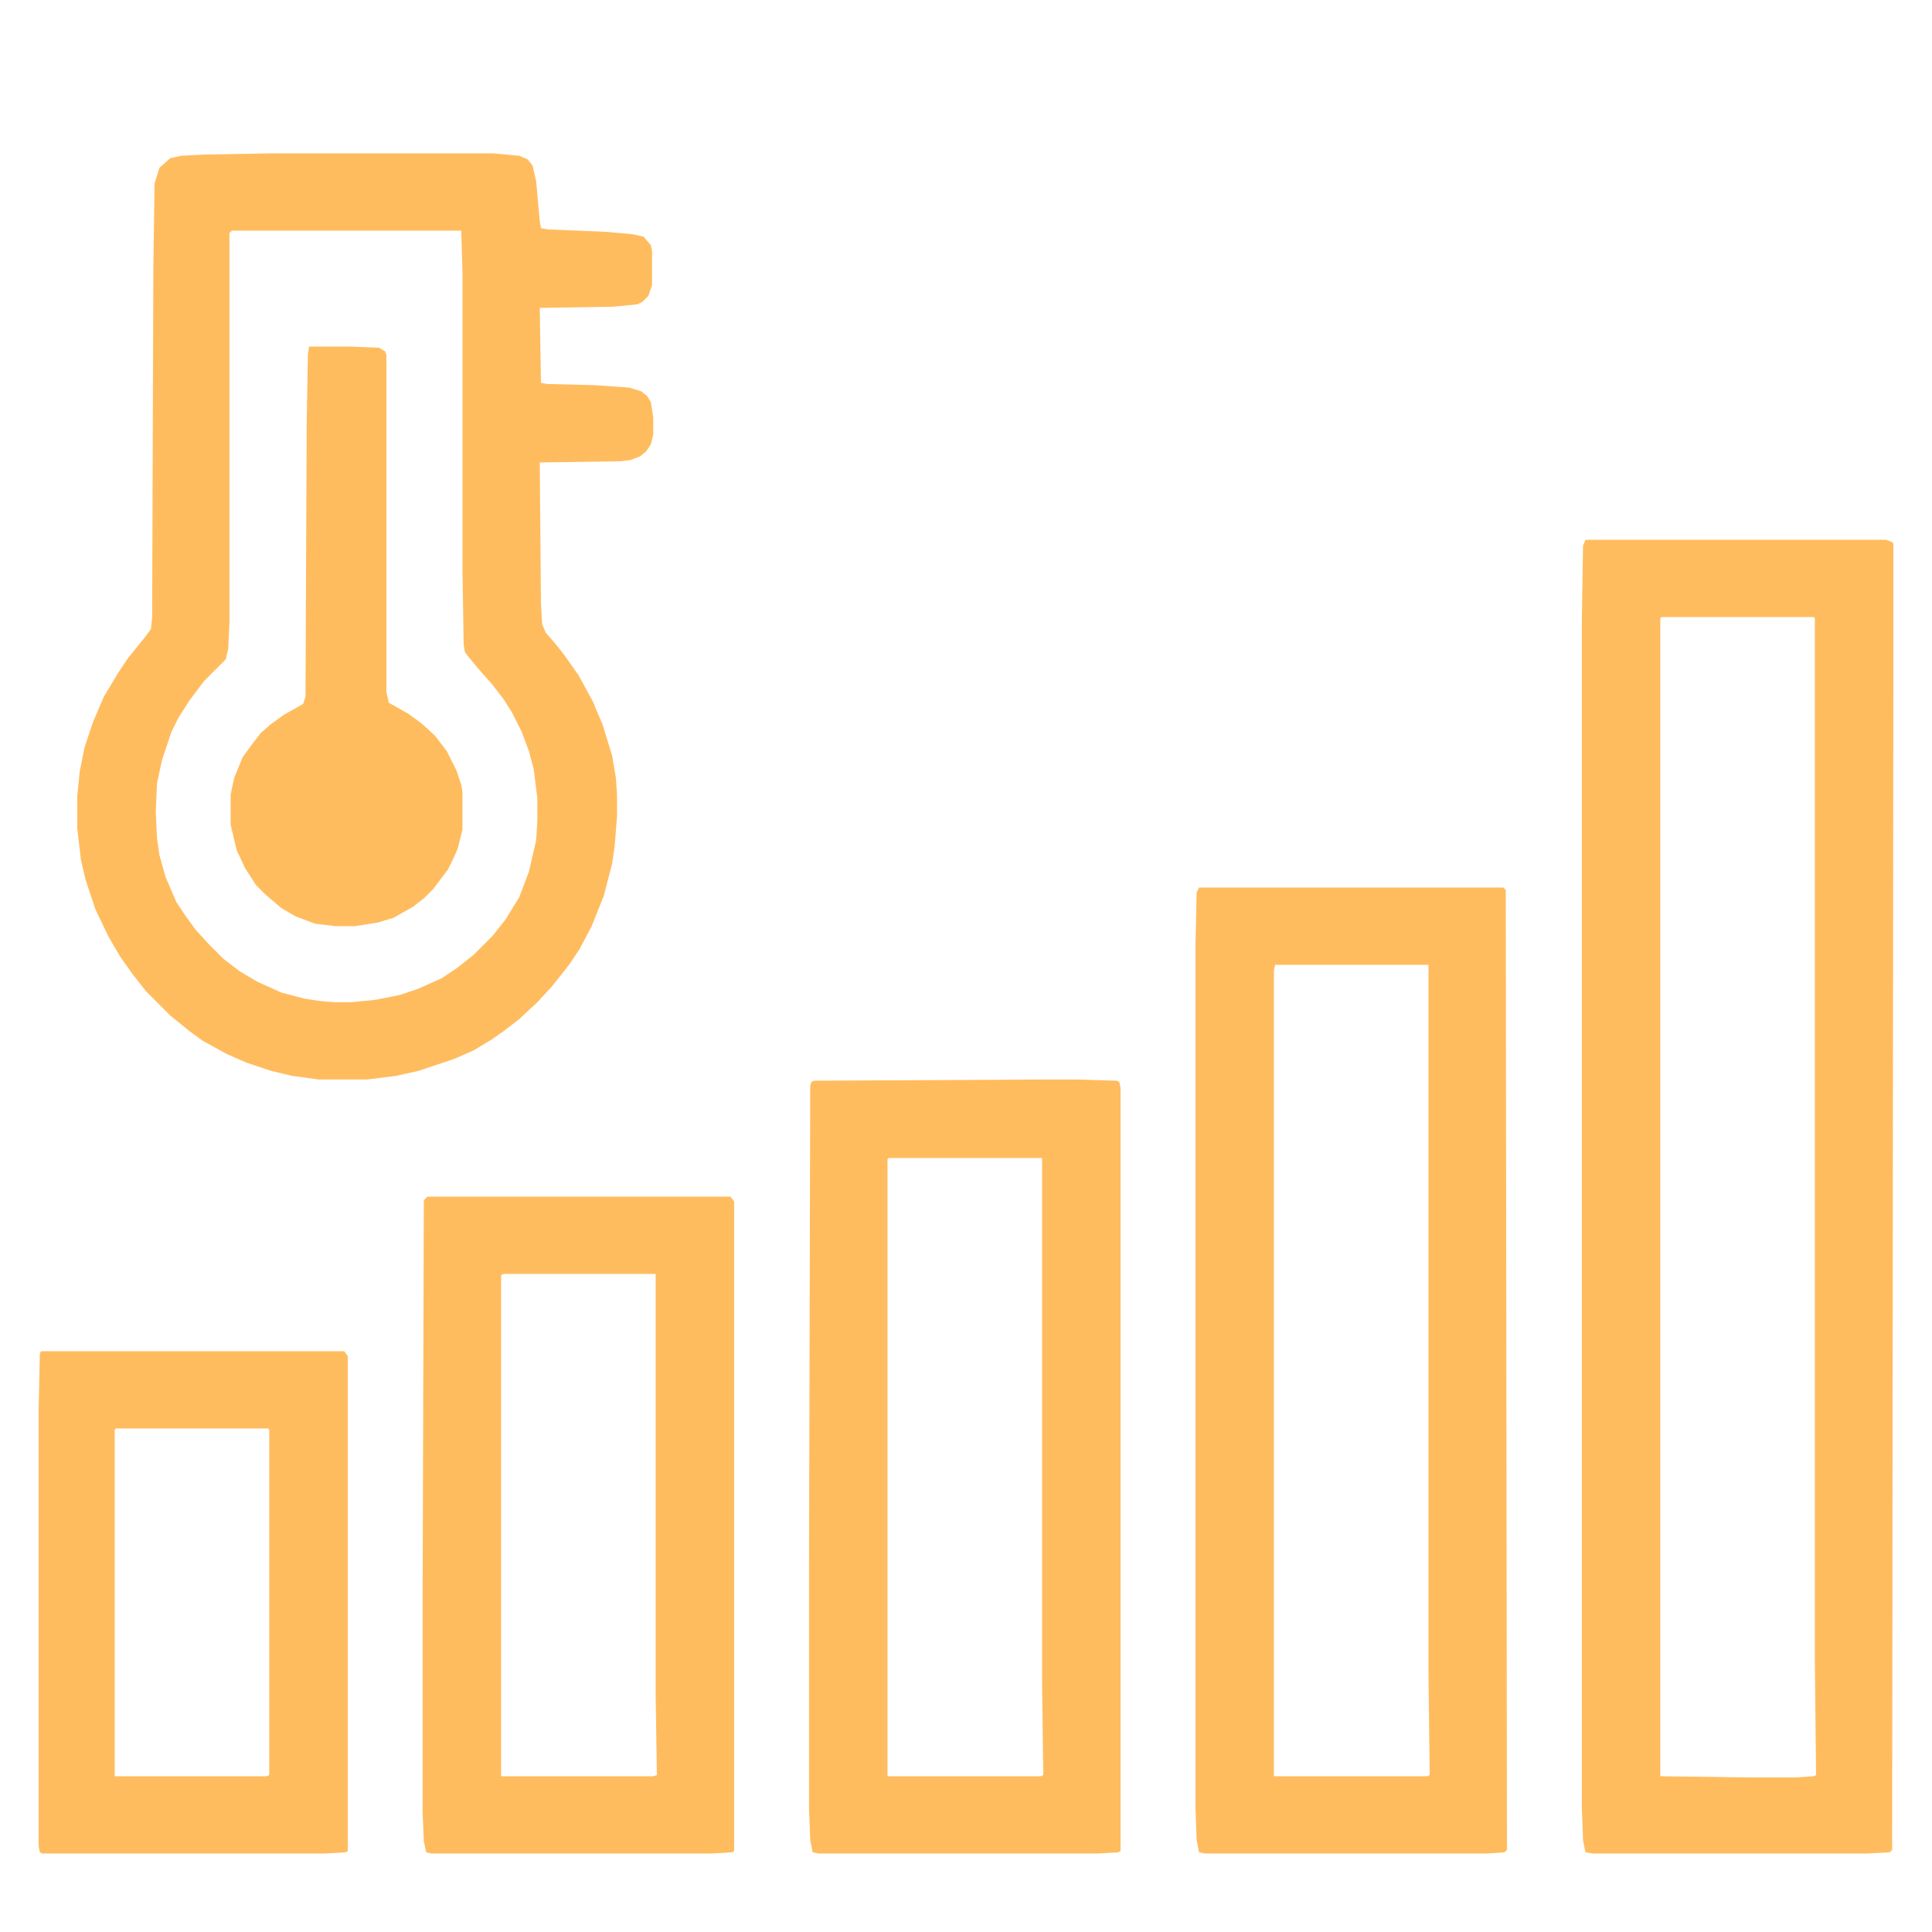
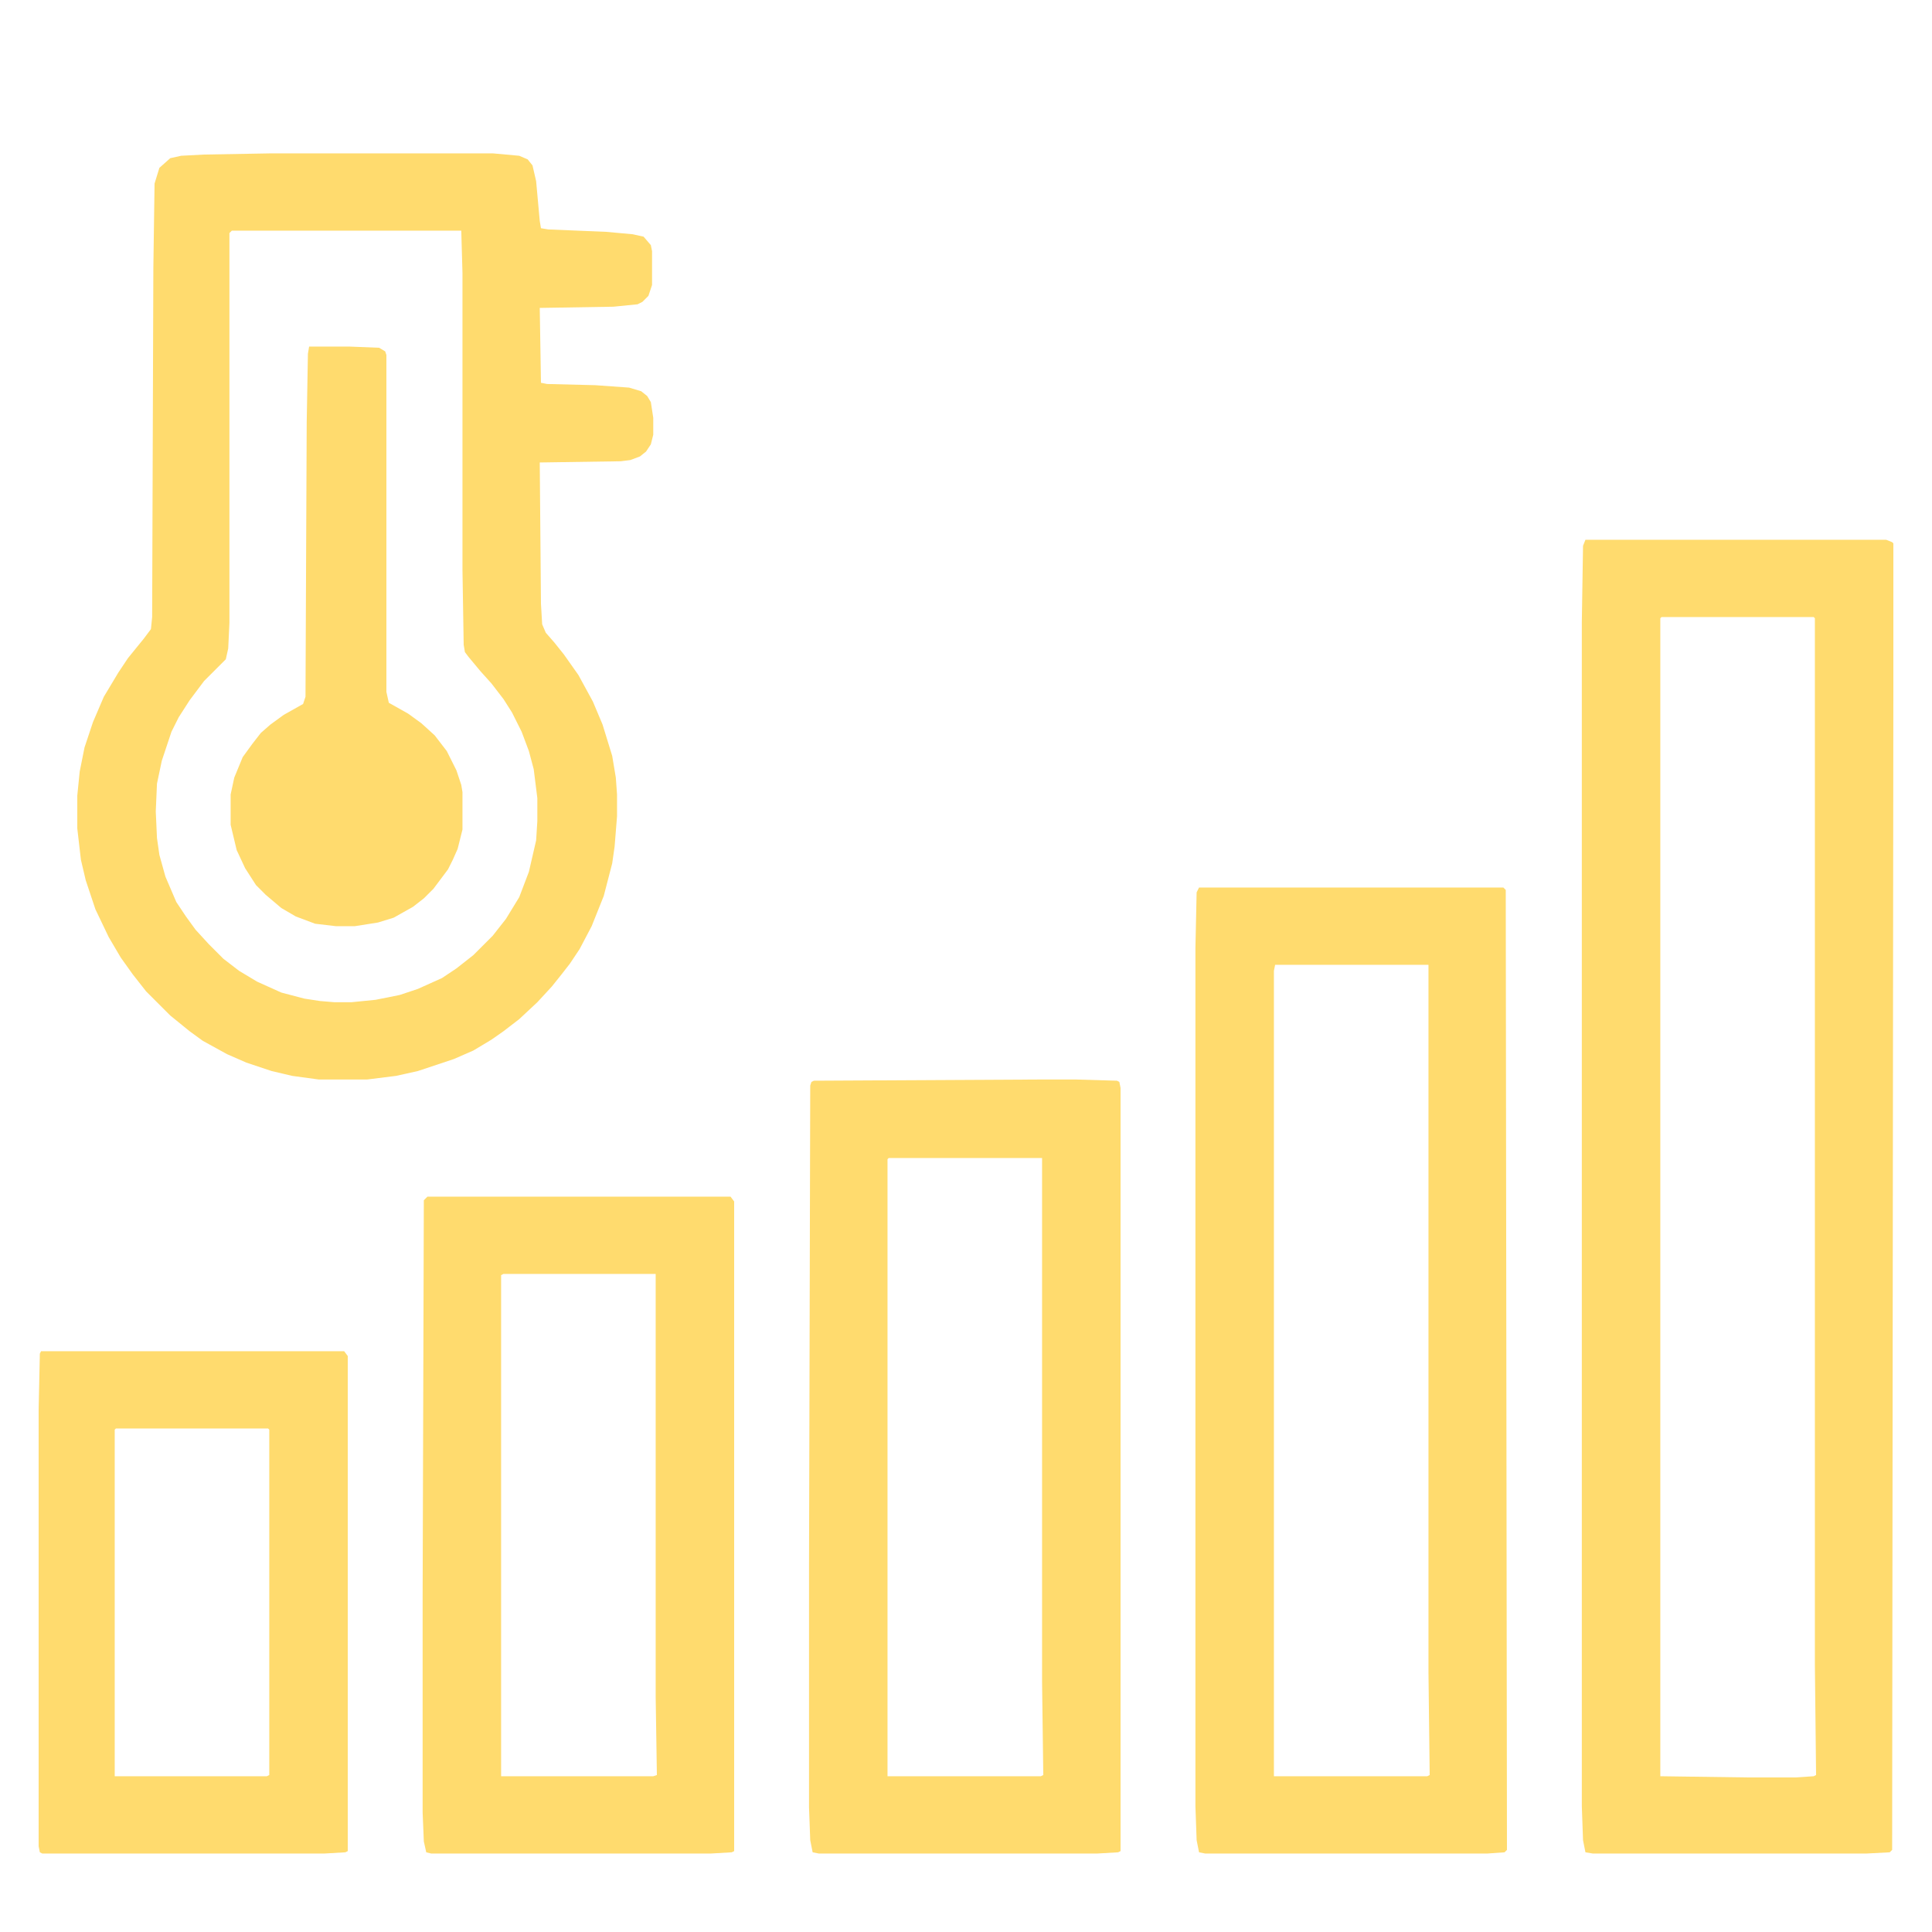
<svg xmlns="http://www.w3.org/2000/svg" version="1.1" viewBox="0 0 1600 1600" width="1280" height="1280">
-   <path transform="translate(1313,447)" d="m0 0h249l5 2 1 1v123l-1 959-2 2-19 1h-227l-6-1-2-10-1-28v-981l1-63zm63 64-1 1v959l72 1h40l15-1 2-1-1-92v-866l-1-1z" fill="#FFBC5E" />
-   <path transform="translate(225,127)" d="m0 0h183l22 2 7 3 4 5 3 13 3 33 1 6 6 1 48 2 22 2 9 2 6 7 1 5v28l-3 9-5 5-4 2-20 2-61 1 1 62 5 1 40 1 28 2 10 3 5 4 3 5 2 13v14l-2 8-4 6-5 4-8 3-8 1-67 1 1 117 1 17 3 7 7 8 8 10 12 17 12 22 8 19 8 26 3 18 1 14v18l-2 25-2 14-7 27-10 25-10 19-8 12-7 9-8 10-12 13-15 14-13 10-10 7-15 9-16 7-30 10-18 4-24 3h-40l-22-3-17-4-21-7-16-7-20-11-11-8-16-13-20-20-11-14-10-14-10-17-11-23-8-24-4-17-3-26v-27l2-20 4-20 7-21 9-21 12-20 8-12 13-16 6-8 1-10 1-289 1-70 4-13 9-8 9-2 19-1zm-33 64-2 2v323l-1 21-2 9-18 18-12 16-9 14-6 12-8 24-4 19-1 23 1 22 2 14 5 18 9 21 8 12 8 11 11 12 12 12 13 10 15 9 20 9 19 5 13 2 12 1h14l20-2 20-4 15-5 20-9 12-8 14-11 16-16 11-14 11-18 8-21 6-26 1-16v-19l-3-24-4-15-6-16-8-16-7-11-10-13-9-10-10-12-3-4-1-6-1-62v-246l-1-35z" fill="#FFBC5E" />
-   <path transform="translate(993,735)" d="m0 0h252l2 2 1 795-2 2-14 1h-234l-5-1-2-10-1-28v-711l1-46zm63 64-1 5v667h127l2-1-1-85v-586z" fill="#FFBC5E" />
-   <path transform="translate(862,894)" d="m0 0h29l34 1 2 1 1 5v632l-2 1-17 1h-231l-5-1-2-10-1-27v-203l1-395 1-3 2-1zm-126 65-1 1v511h127l2-1-1-77v-434z" fill="#FFBC5E" />
-   <path transform="translate(354,991)" d="m0 0h251l3 4v538l-2 1-17 1h-232l-4-1-2-9-1-24v-179l1-328zm63 64-2 1v415h126l3-1-1-65v-350z" fill="#FFBC5E" />
-   <path transform="translate(34,1119)" d="m0 0h251l3 4v410l-2 1-17 1h-234l-2-1-1-5v-362l1-46zm62 64-1 1v287h126l2-1v-286l-1-1z" fill="#FFBC5E" />
-   <path transform="translate(256,287)" d="m0 0h33l25 1 5 3 1 3v279l2 9 16 9 11 8 11 10 10 13 8 16 4 12 1 6v31l-4 16-4 9-4 8-12 16-8 8-9 7-16 9-13 4-19 3h-16l-17-2-16-6-12-7-13-11-8-8-9-14-7-15-5-21v-25l3-14 7-17 8-11 7-9 8-7 11-8 16-9 2-6 1-227 1-57z" fill="#FFBC5E" />
+   <path transform="translate(1313,447)" d="m0 0h249l5 2 1 1v123l-1 959-2 2-19 1h-227l-6-1-2-10-1-28v-981l1-63zm63 64-1 1v959l72 1h40l15-1 2-1-1-92v-866l-1-1z" fill="#FFDB6E" />
+   <path transform="translate(225,127)" d="m0 0h183l22 2 7 3 4 5 3 13 3 33 1 6 6 1 48 2 22 2 9 2 6 7 1 5v28l-3 9-5 5-4 2-20 2-61 1 1 62 5 1 40 1 28 2 10 3 5 4 3 5 2 13v14l-2 8-4 6-5 4-8 3-8 1-67 1 1 117 1 17 3 7 7 8 8 10 12 17 12 22 8 19 8 26 3 18 1 14v18l-2 25-2 14-7 27-10 25-10 19-8 12-7 9-8 10-12 13-15 14-13 10-10 7-15 9-16 7-30 10-18 4-24 3h-40l-22-3-17-4-21-7-16-7-20-11-11-8-16-13-20-20-11-14-10-14-10-17-11-23-8-24-4-17-3-26v-27l2-20 4-20 7-21 9-21 12-20 8-12 13-16 6-8 1-10 1-289 1-70 4-13 9-8 9-2 19-1zm-33 64-2 2v323l-1 21-2 9-18 18-12 16-9 14-6 12-8 24-4 19-1 23 1 22 2 14 5 18 9 21 8 12 8 11 11 12 12 12 13 10 15 9 20 9 19 5 13 2 12 1h14l20-2 20-4 15-5 20-9 12-8 14-11 16-16 11-14 11-18 8-21 6-26 1-16v-19l-3-24-4-15-6-16-8-16-7-11-10-13-9-10-10-12-3-4-1-6-1-62v-246l-1-35z" fill="#FFDB6E" />
+   <path transform="translate(993,735)" d="m0 0h252l2 2 1 795-2 2-14 1h-234l-5-1-2-10-1-28v-711l1-46zm63 64-1 5v667h127l2-1-1-85v-586z" fill="#FFDB6E" />
+   <path transform="translate(862,894)" d="m0 0h29l34 1 2 1 1 5v632l-2 1-17 1h-231l-5-1-2-10-1-27v-203l1-395 1-3 2-1zm-126 65-1 1v511h127l2-1-1-77v-434z" fill="#FFDB6E" />
+   <path transform="translate(354,991)" d="m0 0h251l3 4v538l-2 1-17 1h-232l-4-1-2-9-1-24v-179l1-328zm63 64-2 1v415h126l3-1-1-65v-350z" fill="#FFDB6E" />
+   <path transform="translate(34,1119)" d="m0 0h251l3 4v410l-2 1-17 1h-234l-2-1-1-5v-362l1-46zm62 64-1 1v287h126l2-1v-286l-1-1z" fill="#FFDB6E" />
+   <path transform="translate(256,287)" d="m0 0h33l25 1 5 3 1 3v279l2 9 16 9 11 8 11 10 10 13 8 16 4 12 1 6v31l-4 16-4 9-4 8-12 16-8 8-9 7-16 9-13 4-19 3h-16l-17-2-16-6-12-7-13-11-8-8-9-14-7-15-5-21v-25l3-14 7-17 8-11 7-9 8-7 11-8 16-9 2-6 1-227 1-57z" fill="#FFDB6E" />
</svg>
